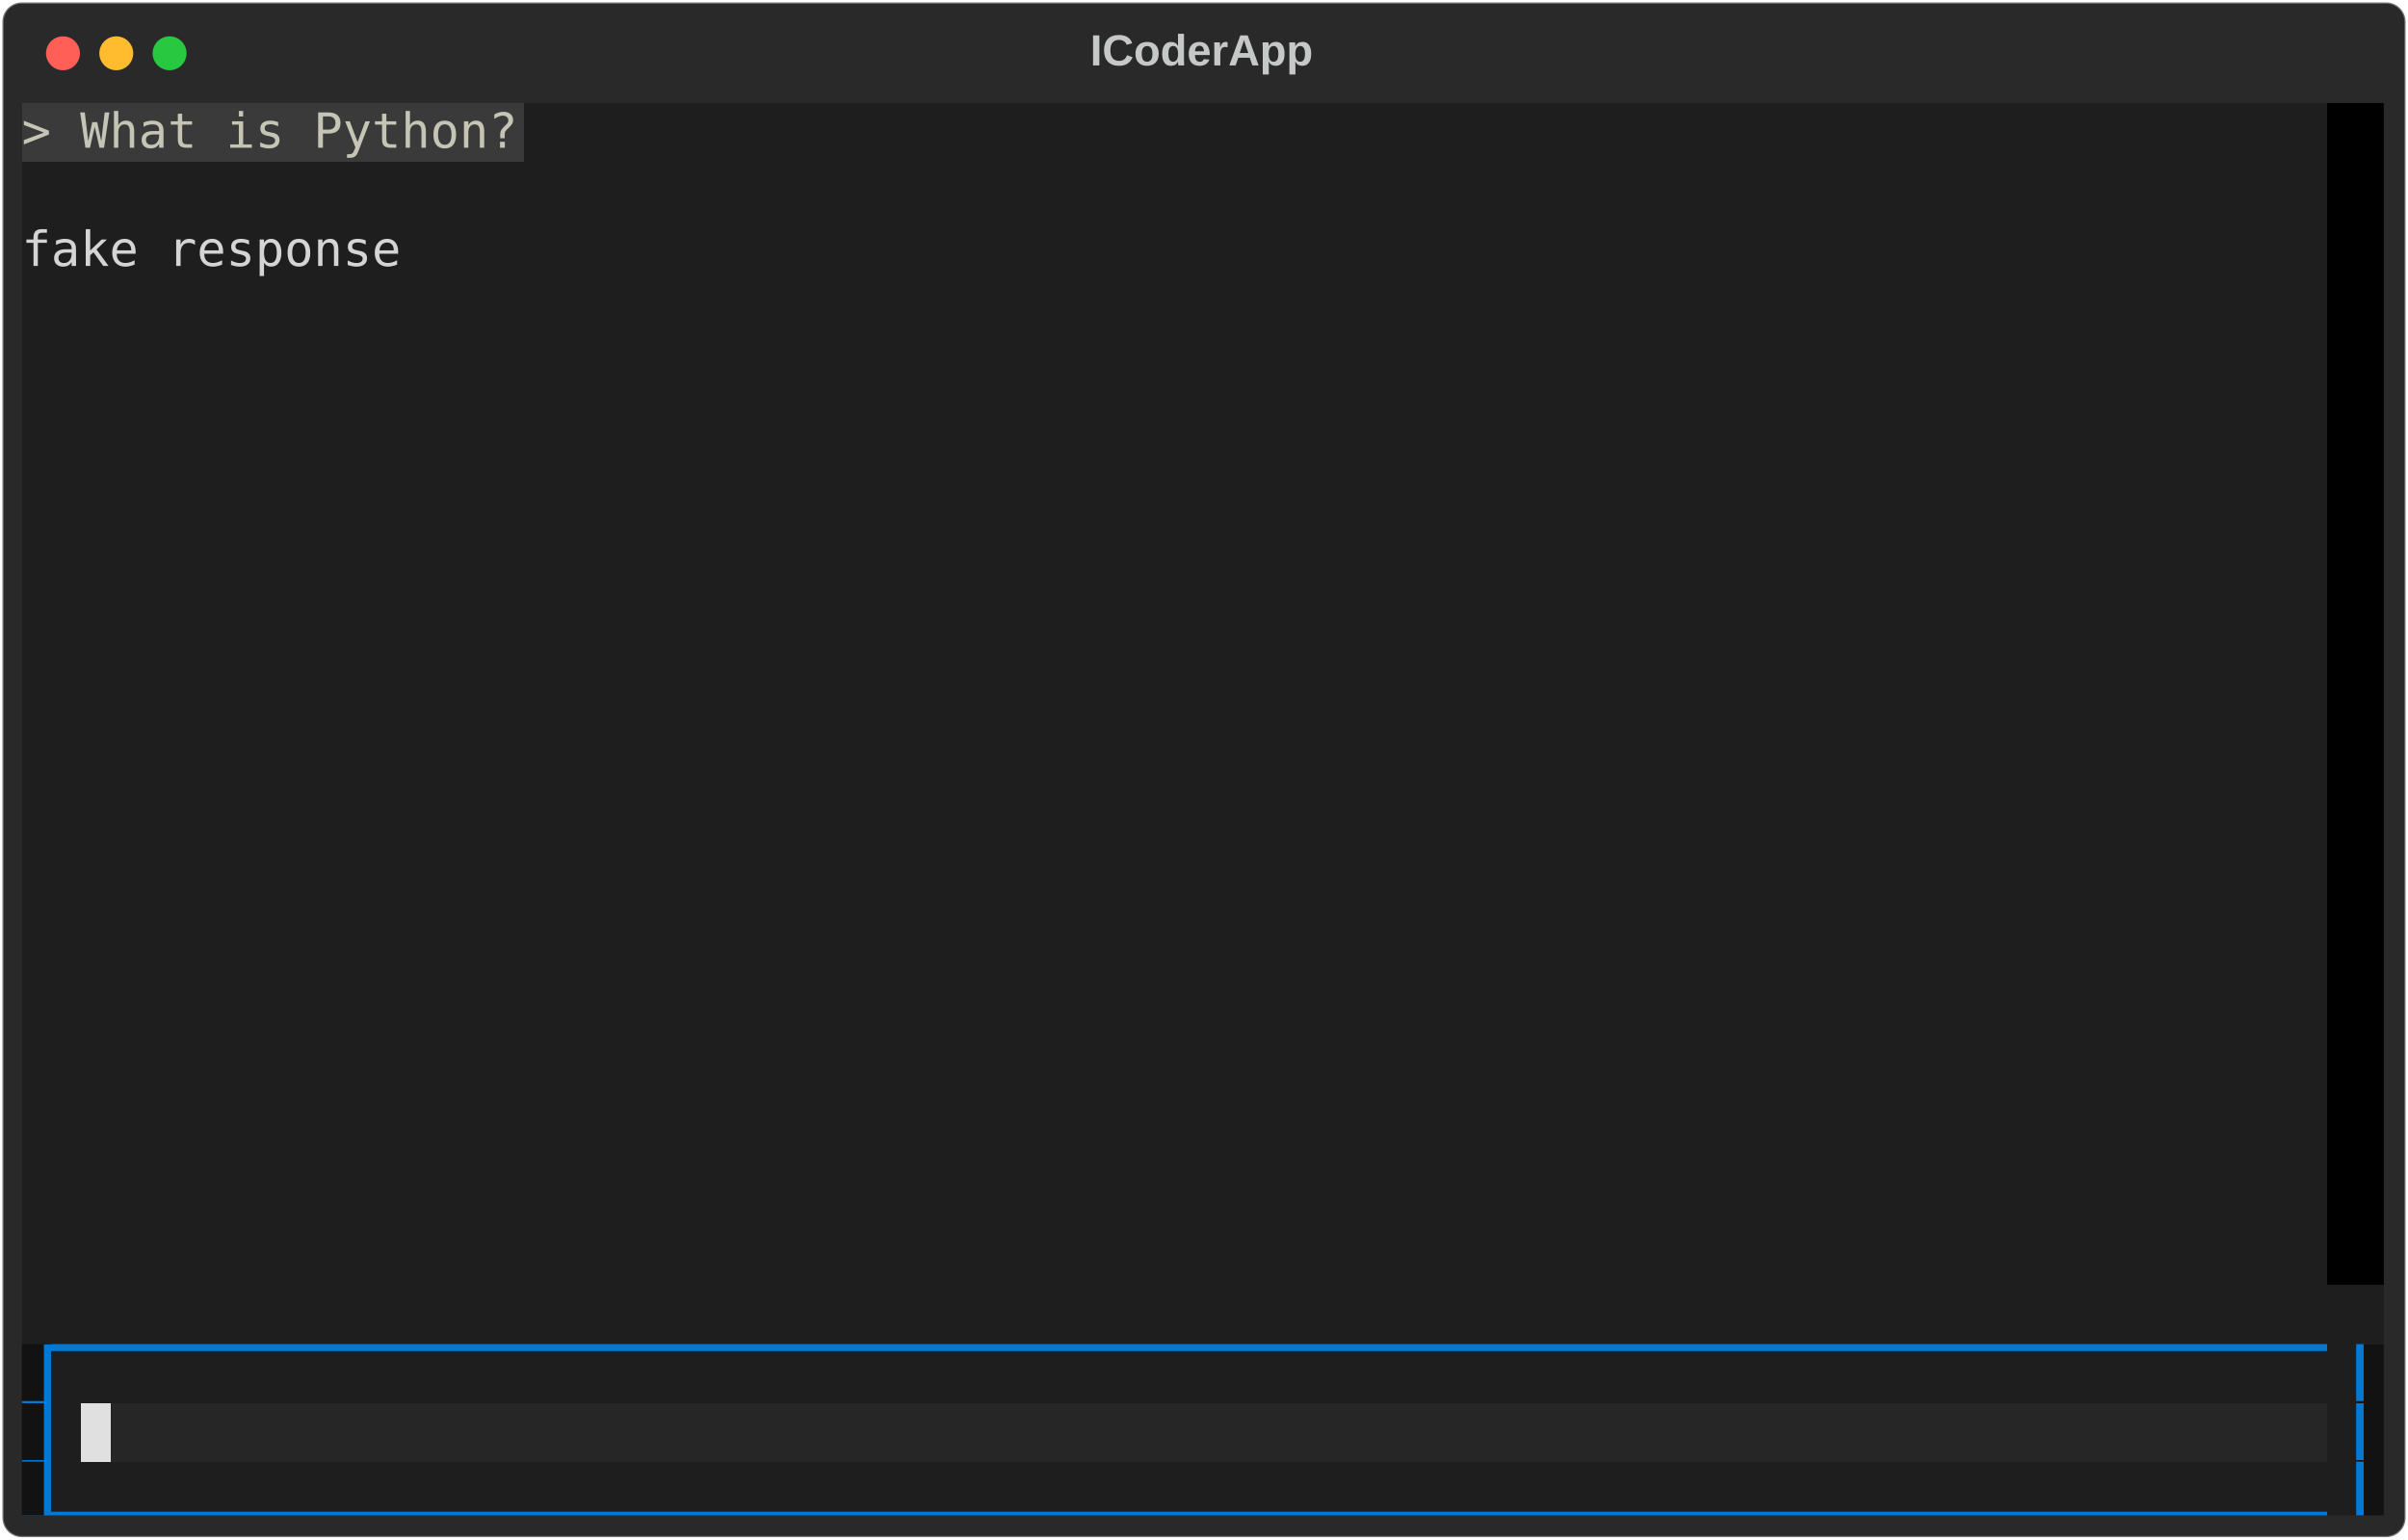
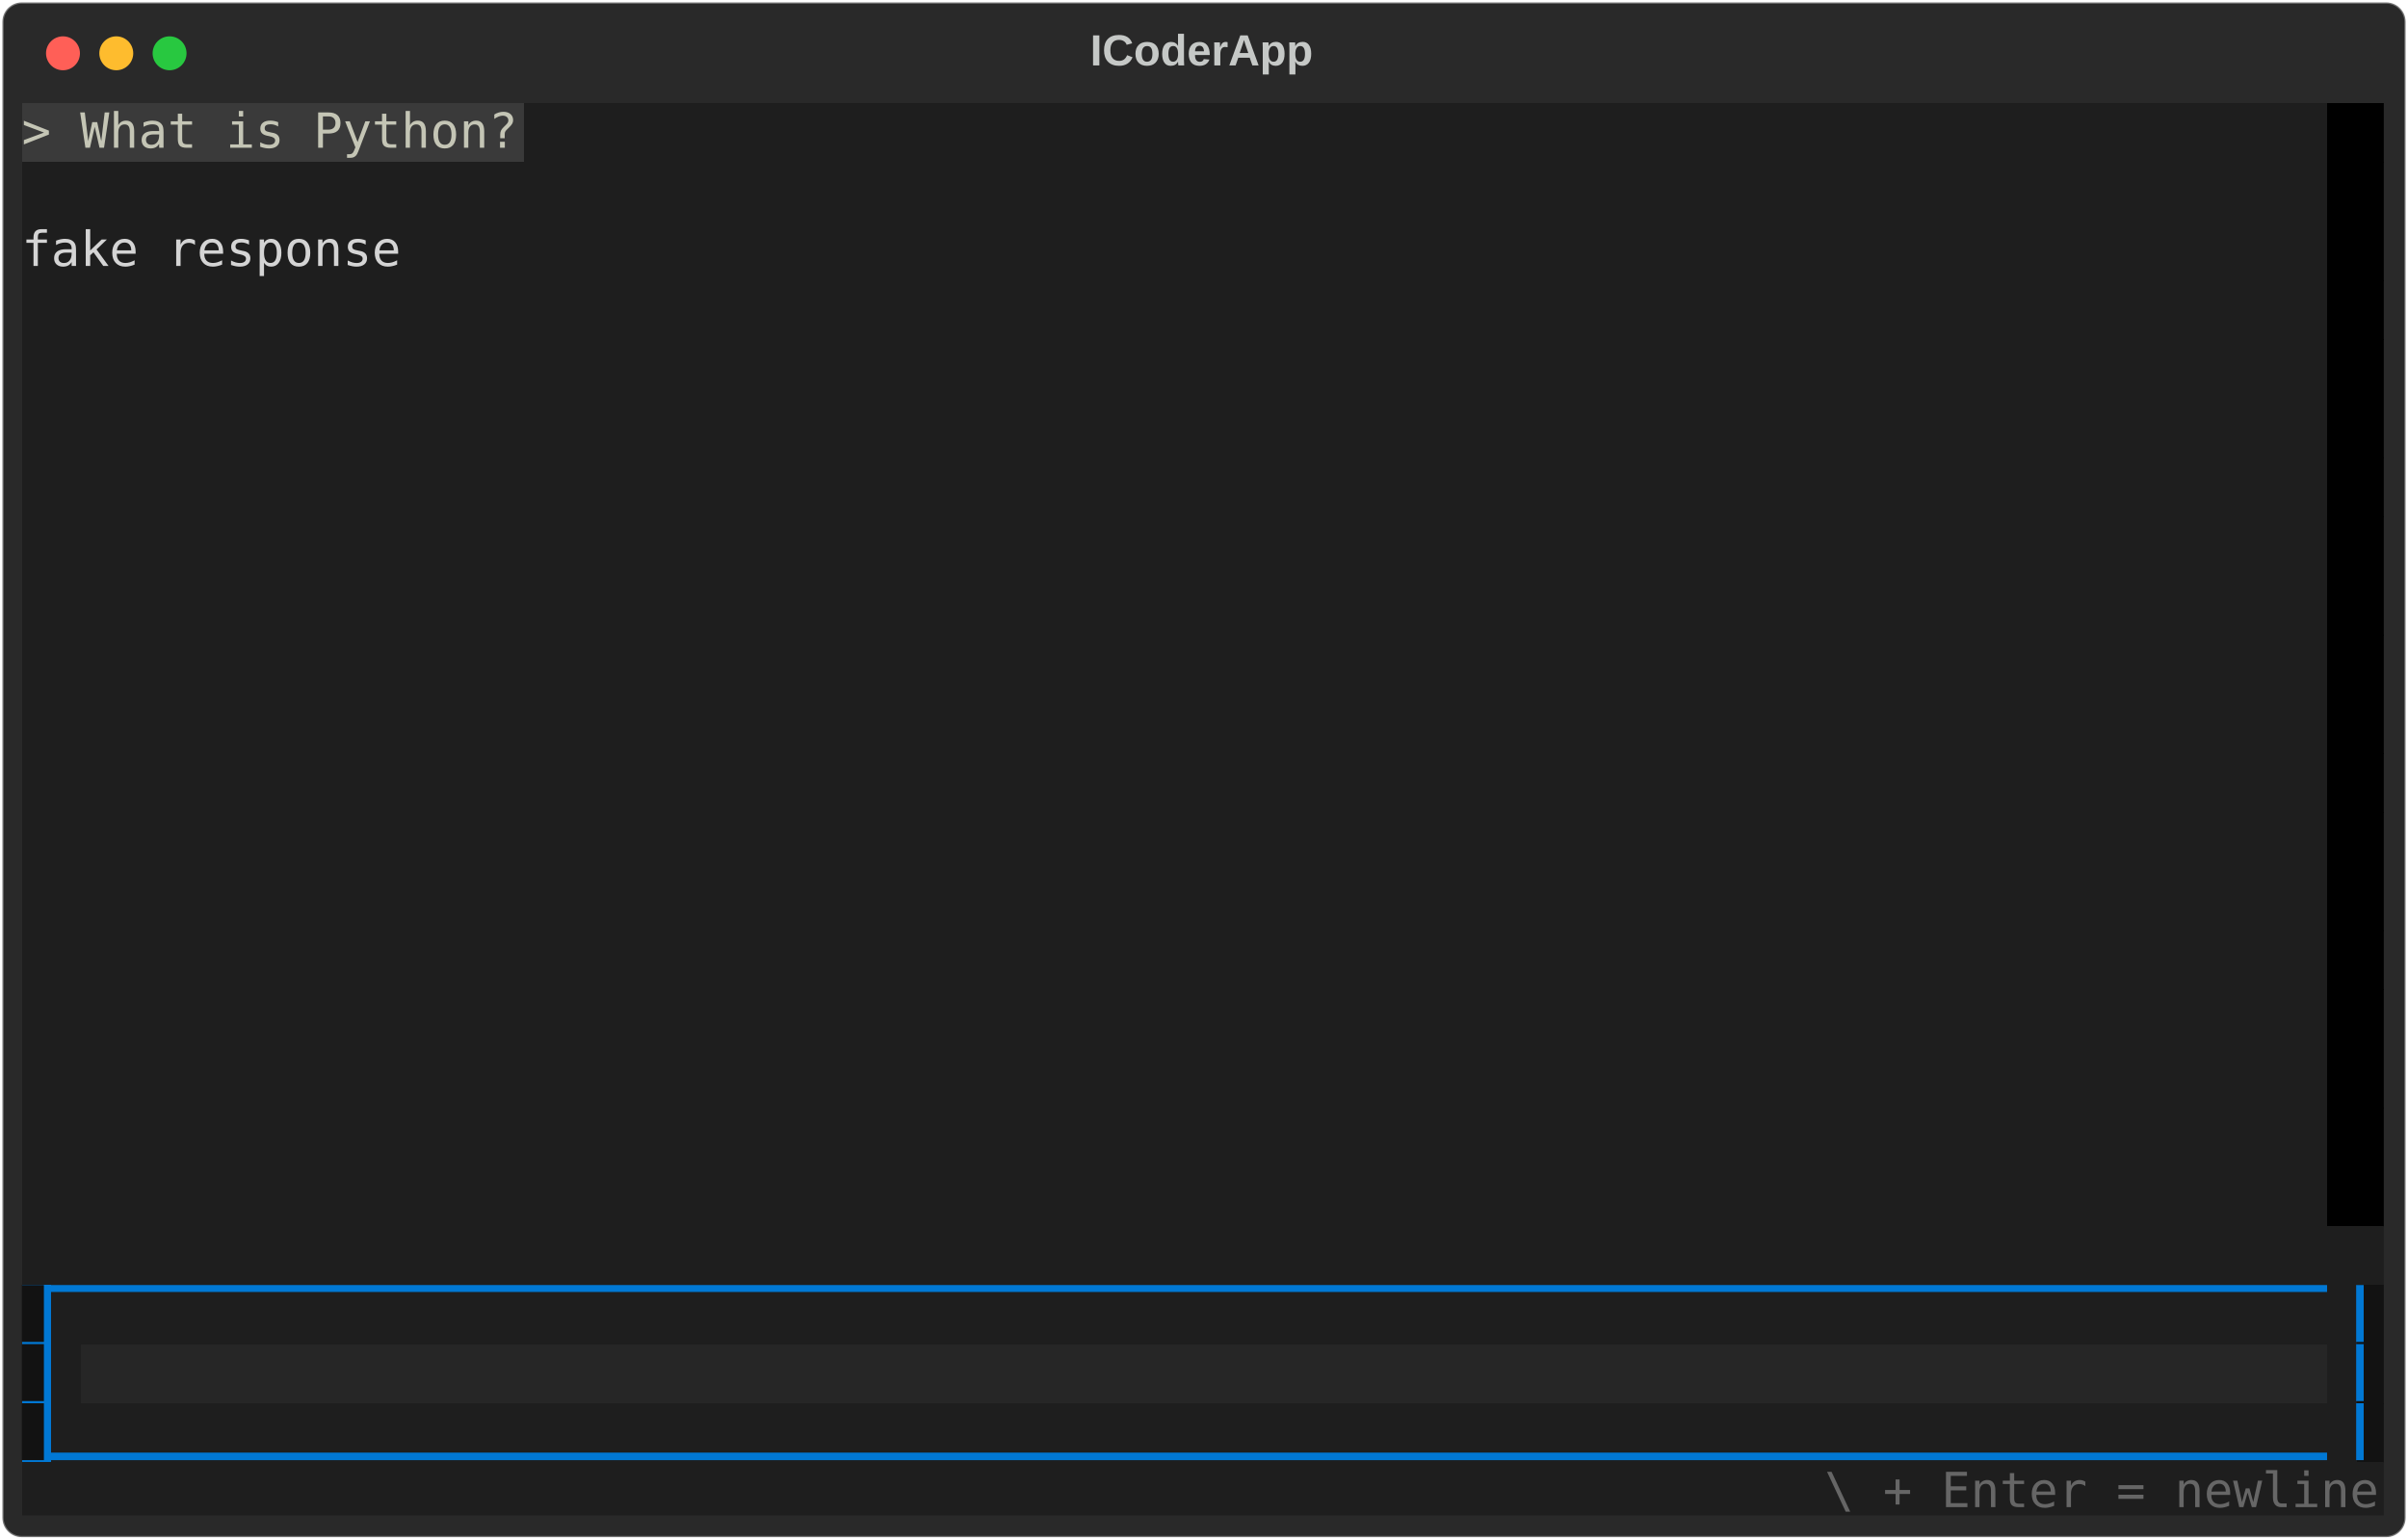
<svg xmlns="http://www.w3.org/2000/svg" class="rich-terminal" viewBox="0 0 994 635.6">
  <style>

    @font-face {
        font-family: "Fira Code";
        src: local("FiraCode-Regular"),
                url("https://cdnjs.cloudflare.com/ajax/libs/firacode/6.2.0/woff2/FiraCode-Regular.woff2") format("woff2"),
                url("https://cdnjs.cloudflare.com/ajax/libs/firacode/6.2.0/woff/FiraCode-Regular.woff") format("woff");
        font-style: normal;
        font-weight: 400;
    }
    @font-face {
        font-family: "Fira Code";
        src: local("FiraCode-Bold"),
                url("https://cdnjs.cloudflare.com/ajax/libs/firacode/6.2.0/woff2/FiraCode-Bold.woff2") format("woff2"),
                url("https://cdnjs.cloudflare.com/ajax/libs/firacode/6.2.0/woff/FiraCode-Bold.woff") format("woff");
        font-style: bold;
        font-weight: 700;
    }

    .terminal-matrix {
        font-family: Fira Code, monospace;
        font-size: 20px;
        line-height: 24.4px;
        font-variant-east-asian: full-width;
    }

    .terminal-title {
        font-size: 18px;
        font-weight: bold;
        font-family: arial;
    }

    .terminal-r1 { fill: #c4c5b5 }
.terminal-r2 { fill: #d4d4d4 }
.terminal-r3 { fill: #c5c8c6 }
.terminal-r4 { fill: #121212 }
.terminal-r5 { fill: #0178d4 }
+ .terminal-r6 { fill: #666666 }
    </style>
  <defs>
    <clipPath id="terminal-clip-terminal">
      <rect x="0" y="0" width="975.0" height="584.6" />
    </clipPath>
    <clipPath id="terminal-line-0">
      <rect x="0" y="1.5" width="976" height="24.65" />
    </clipPath>
    <clipPath id="terminal-line-1">
      <rect x="0" y="25.9" width="976" height="24.65" />
    </clipPath>
    <clipPath id="terminal-line-2">
      <rect x="0" y="50.3" width="976" height="24.65" />
    </clipPath>
    <clipPath id="terminal-line-3">
      <rect x="0" y="74.7" width="976" height="24.65" />
    </clipPath>
    <clipPath id="terminal-line-4">
      <rect x="0" y="99.1" width="976" height="24.65" />
    </clipPath>
    <clipPath id="terminal-line-5">
      <rect x="0" y="123.5" width="976" height="24.65" />
    </clipPath>
    <clipPath id="terminal-line-6">
      <rect x="0" y="147.9" width="976" height="24.65" />
    </clipPath>
    <clipPath id="terminal-line-7">
      <rect x="0" y="172.3" width="976" height="24.65" />
    </clipPath>
    <clipPath id="terminal-line-8">
      <rect x="0" y="196.7" width="976" height="24.65" />
    </clipPath>
    <clipPath id="terminal-line-9">
      <rect x="0" y="221.1" width="976" height="24.65" />
    </clipPath>
    <clipPath id="terminal-line-10">
      <rect x="0" y="245.5" width="976" height="24.65" />
    </clipPath>
    <clipPath id="terminal-line-11">
      <rect x="0" y="269.9" width="976" height="24.65" />
    </clipPath>
    <clipPath id="terminal-line-12">
      <rect x="0" y="294.3" width="976" height="24.65" />
    </clipPath>
    <clipPath id="terminal-line-13">
      <rect x="0" y="318.7" width="976" height="24.65" />
    </clipPath>
    <clipPath id="terminal-line-14">
      <rect x="0" y="343.1" width="976" height="24.65" />
    </clipPath>
    <clipPath id="terminal-line-15">
      <rect x="0" y="367.5" width="976" height="24.65" />
    </clipPath>
    <clipPath id="terminal-line-16">
      <rect x="0" y="391.9" width="976" height="24.65" />
    </clipPath>
    <clipPath id="terminal-line-17">
      <rect x="0" y="416.3" width="976" height="24.65" />
    </clipPath>
    <clipPath id="terminal-line-18">
      <rect x="0" y="440.7" width="976" height="24.65" />
    </clipPath>
    <clipPath id="terminal-line-19">
      <rect x="0" y="465.1" width="976" height="24.65" />
    </clipPath>
    <clipPath id="terminal-line-20">
      <rect x="0" y="489.5" width="976" height="24.65" />
    </clipPath>
    <clipPath id="terminal-line-21">
      <rect x="0" y="513.9" width="976" height="24.65" />
    </clipPath>
    <clipPath id="terminal-line-22">
      <rect x="0" y="538.3" width="976" height="24.65" />
    </clipPath>
  </defs>
  <rect fill="#292929" stroke="rgba(255,255,255,0.35)" stroke-width="1" x="1" y="1" width="992" height="633.6" rx="8" />
  <text class="terminal-title" fill="#c5c8c6" text-anchor="middle" x="496" y="27">ICoderApp</text>
  <g transform="translate(26,22)">
    <circle cx="0" cy="0" r="7" fill="#ff5f57" />
    <circle cx="22" cy="0" r="7" fill="#febc2e" />
    <circle cx="44" cy="0" r="7" fill="#28c840" />
  </g>
  <g transform="translate(9, 41)" clip-path="url(#terminal-clip-terminal)">
    <rect fill="#3a3a3a" x="0" y="1.5" width="207.4" height="24.65" shape-rendering="crispEdges" />
    <rect fill="#1e1e1e" x="207.4" y="1.5" width="744.2" height="24.65" shape-rendering="crispEdges" />
    <rect fill="#000000" x="951.6" y="1.5" width="24.4" height="24.65" shape-rendering="crispEdges" />
    <rect fill="#1e1e1e" x="0" y="25.9" width="951.6" height="24.65" shape-rendering="crispEdges" />
    <rect fill="#000000" x="951.6" y="25.9" width="24.4" height="24.65" shape-rendering="crispEdges" />
    <rect fill="#1e1e1e" x="0" y="50.3" width="951.6" height="24.65" shape-rendering="crispEdges" />
    <rect fill="#000000" x="951.6" y="50.3" width="24.4" height="24.65" shape-rendering="crispEdges" />
    <rect fill="#1e1e1e" x="0" y="74.7" width="951.6" height="24.65" shape-rendering="crispEdges" />
    <rect fill="#000000" x="951.6" y="74.7" width="24.4" height="24.65" shape-rendering="crispEdges" />
    <rect fill="#1e1e1e" x="0" y="99.1" width="951.6" height="24.65" shape-rendering="crispEdges" />
    <rect fill="#000000" x="951.6" y="99.1" width="24.4" height="24.65" shape-rendering="crispEdges" />
    <rect fill="#1e1e1e" x="0" y="123.5" width="951.6" height="24.65" shape-rendering="crispEdges" />
    <rect fill="#000000" x="951.6" y="123.5" width="24.4" height="24.65" shape-rendering="crispEdges" />
    <rect fill="#1e1e1e" x="0" y="147.9" width="951.6" height="24.65" shape-rendering="crispEdges" />
    <rect fill="#000000" x="951.6" y="147.9" width="24.4" height="24.65" shape-rendering="crispEdges" />
    <rect fill="#1e1e1e" x="0" y="172.3" width="951.6" height="24.65" shape-rendering="crispEdges" />
    <rect fill="#000000" x="951.6" y="172.3" width="24.4" height="24.65" shape-rendering="crispEdges" />
    <rect fill="#1e1e1e" x="0" y="196.7" width="951.6" height="24.65" shape-rendering="crispEdges" />
    <rect fill="#000000" x="951.6" y="196.7" width="24.4" height="24.65" shape-rendering="crispEdges" />
    <rect fill="#1e1e1e" x="0" y="221.1" width="951.6" height="24.65" shape-rendering="crispEdges" />
    <rect fill="#000000" x="951.6" y="221.1" width="24.4" height="24.65" shape-rendering="crispEdges" />
    <rect fill="#1e1e1e" x="0" y="245.5" width="951.6" height="24.65" shape-rendering="crispEdges" />
    <rect fill="#000000" x="951.6" y="245.5" width="24.4" height="24.65" shape-rendering="crispEdges" />
    <rect fill="#1e1e1e" x="0" y="269.9" width="951.6" height="24.65" shape-rendering="crispEdges" />
    <rect fill="#000000" x="951.6" y="269.9" width="24.4" height="24.65" shape-rendering="crispEdges" />
    <rect fill="#1e1e1e" x="0" y="294.3" width="951.6" height="24.65" shape-rendering="crispEdges" />
    <rect fill="#000000" x="951.6" y="294.3" width="24.4" height="24.65" shape-rendering="crispEdges" />
    <rect fill="#1e1e1e" x="0" y="318.7" width="951.6" height="24.65" shape-rendering="crispEdges" />
    <rect fill="#000000" x="951.6" y="318.7" width="24.4" height="24.65" shape-rendering="crispEdges" />
    <rect fill="#1e1e1e" x="0" y="343.1" width="951.6" height="24.65" shape-rendering="crispEdges" />
    <rect fill="#000000" x="951.6" y="343.1" width="24.4" height="24.65" shape-rendering="crispEdges" />
    <rect fill="#1e1e1e" x="0" y="367.5" width="951.6" height="24.65" shape-rendering="crispEdges" />
    <rect fill="#000000" x="951.6" y="367.5" width="24.4" height="24.65" shape-rendering="crispEdges" />
    <rect fill="#1e1e1e" x="0" y="391.9" width="951.6" height="24.65" shape-rendering="crispEdges" />
    <rect fill="#000000" x="951.6" y="391.9" width="24.4" height="24.65" shape-rendering="crispEdges" />
    <rect fill="#1e1e1e" x="0" y="416.3" width="951.6" height="24.65" shape-rendering="crispEdges" />
    <rect fill="#000000" x="951.6" y="416.3" width="24.4" height="24.65" shape-rendering="crispEdges" />
    <rect fill="#1e1e1e" x="0" y="440.7" width="951.6" height="24.65" shape-rendering="crispEdges" />
    <rect fill="#000000" x="951.6" y="440.7" width="24.4" height="24.65" shape-rendering="crispEdges" />
-     <rect fill="#1e1e1e" x="0" y="465.1" width="951.6" height="24.65" shape-rendering="crispEdges" />
-     <rect fill="#000000" x="951.6" y="465.1" width="24.4" height="24.65" shape-rendering="crispEdges" />
-     <rect fill="#1e1e1e" x="0" y="489.5" width="0" height="24.65" shape-rendering="crispEdges" />
-     <rect fill="#1e1e1e" x="0" y="489.5" width="976" height="24.65" shape-rendering="crispEdges" />
+     <rect fill="#1e1e1e" x="0" y="465.1" width="0" height="24.65" shape-rendering="crispEdges" />
+     <rect fill="#1e1e1e" x="0" y="465.1" width="976" height="24.65" shape-rendering="crispEdges" />
+     <rect fill="#0178d4" x="0" y="489.5" width="12.2" height="24.65" shape-rendering="crispEdges" />
+     <rect fill="#1e1e1e" x="12.2" y="489.5" width="951.6" height="24.65" shape-rendering="crispEdges" />
+     <rect fill="#121212" x="963.8" y="489.5" width="12.2" height="24.65" shape-rendering="crispEdges" />
    <rect fill="#0178d4" x="0" y="513.9" width="12.2" height="24.65" shape-rendering="crispEdges" />
-     <rect fill="#1e1e1e" x="12.2" y="513.9" width="951.6" height="24.65" shape-rendering="crispEdges" />
+     <rect fill="#1e1e1e" x="12.2" y="513.9" width="12.2" height="24.65" shape-rendering="crispEdges" />
+     <rect fill="#262626" x="24.4" y="513.9" width="927.2" height="24.65" shape-rendering="crispEdges" />
+     <rect fill="#1e1e1e" x="951.6" y="513.9" width="12.2" height="24.65" shape-rendering="crispEdges" />
    <rect fill="#121212" x="963.8" y="513.9" width="12.2" height="24.65" shape-rendering="crispEdges" />
    <rect fill="#0178d4" x="0" y="538.3" width="12.2" height="24.65" shape-rendering="crispEdges" />
-     <rect fill="#1e1e1e" x="12.2" y="538.3" width="12.2" height="24.65" shape-rendering="crispEdges" />
-     <rect fill="#e0e0e0" x="24.4" y="538.3" width="12.2" height="24.65" shape-rendering="crispEdges" />
-     <rect fill="#262626" x="36.6" y="538.3" width="915" height="24.65" shape-rendering="crispEdges" />
-     <rect fill="#1e1e1e" x="951.6" y="538.3" width="12.2" height="24.65" shape-rendering="crispEdges" />
+     <rect fill="#1e1e1e" x="12.2" y="538.3" width="951.6" height="24.65" shape-rendering="crispEdges" />
    <rect fill="#121212" x="963.8" y="538.3" width="12.2" height="24.65" shape-rendering="crispEdges" />
-     <rect fill="#0178d4" x="0" y="562.7" width="12.2" height="24.65" shape-rendering="crispEdges" />
-     <rect fill="#1e1e1e" x="12.2" y="562.7" width="951.6" height="24.65" shape-rendering="crispEdges" />
-     <rect fill="#121212" x="963.8" y="562.7" width="12.2" height="24.65" shape-rendering="crispEdges" />
+     <rect fill="#1e1e1e" x="0" y="562.7" width="744.2" height="24.65" shape-rendering="crispEdges" />
+     <rect fill="#1e1e1e" x="744.2" y="562.7" width="231.8" height="24.65" shape-rendering="crispEdges" />
    <g class="terminal-matrix">
      <text class="terminal-r1" x="0" y="20" textLength="207.4" clip-path="url(#terminal-line-0)">&gt; What is Python?</text>
      <text class="terminal-r3" x="976" y="20" textLength="12.2" clip-path="url(#terminal-line-0)">
</text>
      <text class="terminal-r3" x="976" y="44.4" textLength="12.2" clip-path="url(#terminal-line-1)">
</text>
      <text class="terminal-r2" x="0" y="68.8" textLength="951.6" clip-path="url(#terminal-line-2)">fake response                                                                 </text>
      <text class="terminal-r3" x="976" y="68.8" textLength="12.2" clip-path="url(#terminal-line-2)">
</text>
      <text class="terminal-r3" x="976" y="93.2" textLength="12.2" clip-path="url(#terminal-line-3)">
</text>
      <text class="terminal-r3" x="976" y="117.6" textLength="12.2" clip-path="url(#terminal-line-4)">
</text>
      <text class="terminal-r3" x="976" y="142" textLength="12.2" clip-path="url(#terminal-line-5)">
</text>
      <text class="terminal-r3" x="976" y="166.4" textLength="12.2" clip-path="url(#terminal-line-6)">
</text>
      <text class="terminal-r3" x="976" y="190.8" textLength="12.2" clip-path="url(#terminal-line-7)">
</text>
      <text class="terminal-r3" x="976" y="215.2" textLength="12.2" clip-path="url(#terminal-line-8)">
</text>
      <text class="terminal-r3" x="976" y="239.6" textLength="12.2" clip-path="url(#terminal-line-9)">
</text>
      <text class="terminal-r3" x="976" y="264" textLength="12.2" clip-path="url(#terminal-line-10)">
</text>
      <text class="terminal-r3" x="976" y="288.4" textLength="12.2" clip-path="url(#terminal-line-11)">
</text>
      <text class="terminal-r3" x="976" y="312.8" textLength="12.2" clip-path="url(#terminal-line-12)">
</text>
      <text class="terminal-r3" x="976" y="337.2" textLength="12.2" clip-path="url(#terminal-line-13)">
</text>
      <text class="terminal-r3" x="976" y="361.6" textLength="12.2" clip-path="url(#terminal-line-14)">
</text>
      <text class="terminal-r3" x="976" y="386" textLength="12.2" clip-path="url(#terminal-line-15)">
</text>
      <text class="terminal-r3" x="976" y="410.4" textLength="12.2" clip-path="url(#terminal-line-16)">
</text>
      <text class="terminal-r3" x="976" y="434.8" textLength="12.2" clip-path="url(#terminal-line-17)">
</text>
      <text class="terminal-r3" x="976" y="459.2" textLength="12.2" clip-path="url(#terminal-line-18)">
</text>
      <text class="terminal-r3" x="976" y="483.6" textLength="12.2" clip-path="url(#terminal-line-19)">
</text>
+       <text class="terminal-r4" x="0" y="508" textLength="12.2" clip-path="url(#terminal-line-20)">▊</text>
+       <text class="terminal-r5" x="12.2" y="508" textLength="951.6" clip-path="url(#terminal-line-20)">▔▔▔▔▔▔▔▔▔▔▔▔▔▔▔▔▔▔▔▔▔▔▔▔▔▔▔▔▔▔▔▔▔▔▔▔▔▔▔▔▔▔▔▔▔▔▔▔▔▔▔▔▔▔▔▔▔▔▔▔▔▔▔▔▔▔▔▔▔▔▔▔▔▔▔▔▔▔</text>
+       <text class="terminal-r5" x="963.8" y="508" textLength="12.2" clip-path="url(#terminal-line-20)">▎</text>
      <text class="terminal-r3" x="976" y="508" textLength="12.2" clip-path="url(#terminal-line-20)">
</text>
      <text class="terminal-r4" x="0" y="532.4" textLength="12.2" clip-path="url(#terminal-line-21)">▊</text>
-       <text class="terminal-r5" x="12.2" y="532.4" textLength="951.6" clip-path="url(#terminal-line-21)">▔▔▔▔▔▔▔▔▔▔▔▔▔▔▔▔▔▔▔▔▔▔▔▔▔▔▔▔▔▔▔▔▔▔▔▔▔▔▔▔▔▔▔▔▔▔▔▔▔▔▔▔▔▔▔▔▔▔▔▔▔▔▔▔▔▔▔▔▔▔▔▔▔▔▔▔▔▔</text>
      <text class="terminal-r5" x="963.8" y="532.4" textLength="12.2" clip-path="url(#terminal-line-21)">▎</text>
      <text class="terminal-r3" x="976" y="532.4" textLength="12.2" clip-path="url(#terminal-line-21)">
</text>
      <text class="terminal-r4" x="0" y="556.8" textLength="12.2" clip-path="url(#terminal-line-22)">▊</text>
+       <text class="terminal-r5" x="12.2" y="556.8" textLength="951.6" clip-path="url(#terminal-line-22)">▁▁▁▁▁▁▁▁▁▁▁▁▁▁▁▁▁▁▁▁▁▁▁▁▁▁▁▁▁▁▁▁▁▁▁▁▁▁▁▁▁▁▁▁▁▁▁▁▁▁▁▁▁▁▁▁▁▁▁▁▁▁▁▁▁▁▁▁▁▁▁▁▁▁▁▁▁▁</text>
      <text class="terminal-r5" x="963.8" y="556.8" textLength="12.2" clip-path="url(#terminal-line-22)">▎</text>
      <text class="terminal-r3" x="976" y="556.8" textLength="12.2" clip-path="url(#terminal-line-22)">
</text>
-       <text class="terminal-r4" x="0" y="581.2" textLength="12.2" clip-path="url(#terminal-line-23)">▊</text>
-       <text class="terminal-r5" x="12.2" y="581.2" textLength="951.6" clip-path="url(#terminal-line-23)">▁▁▁▁▁▁▁▁▁▁▁▁▁▁▁▁▁▁▁▁▁▁▁▁▁▁▁▁▁▁▁▁▁▁▁▁▁▁▁▁▁▁▁▁▁▁▁▁▁▁▁▁▁▁▁▁▁▁▁▁▁▁▁▁▁▁▁▁▁▁▁▁▁▁▁▁▁▁</text>
-       <text class="terminal-r5" x="963.8" y="581.2" textLength="12.2" clip-path="url(#terminal-line-23)">▎</text>
+       <text class="terminal-r6" x="744.2" y="581.2" textLength="231.8" clip-path="url(#terminal-line-23)">\ + Enter = newline</text>
    </g>
  </g>
</svg>
